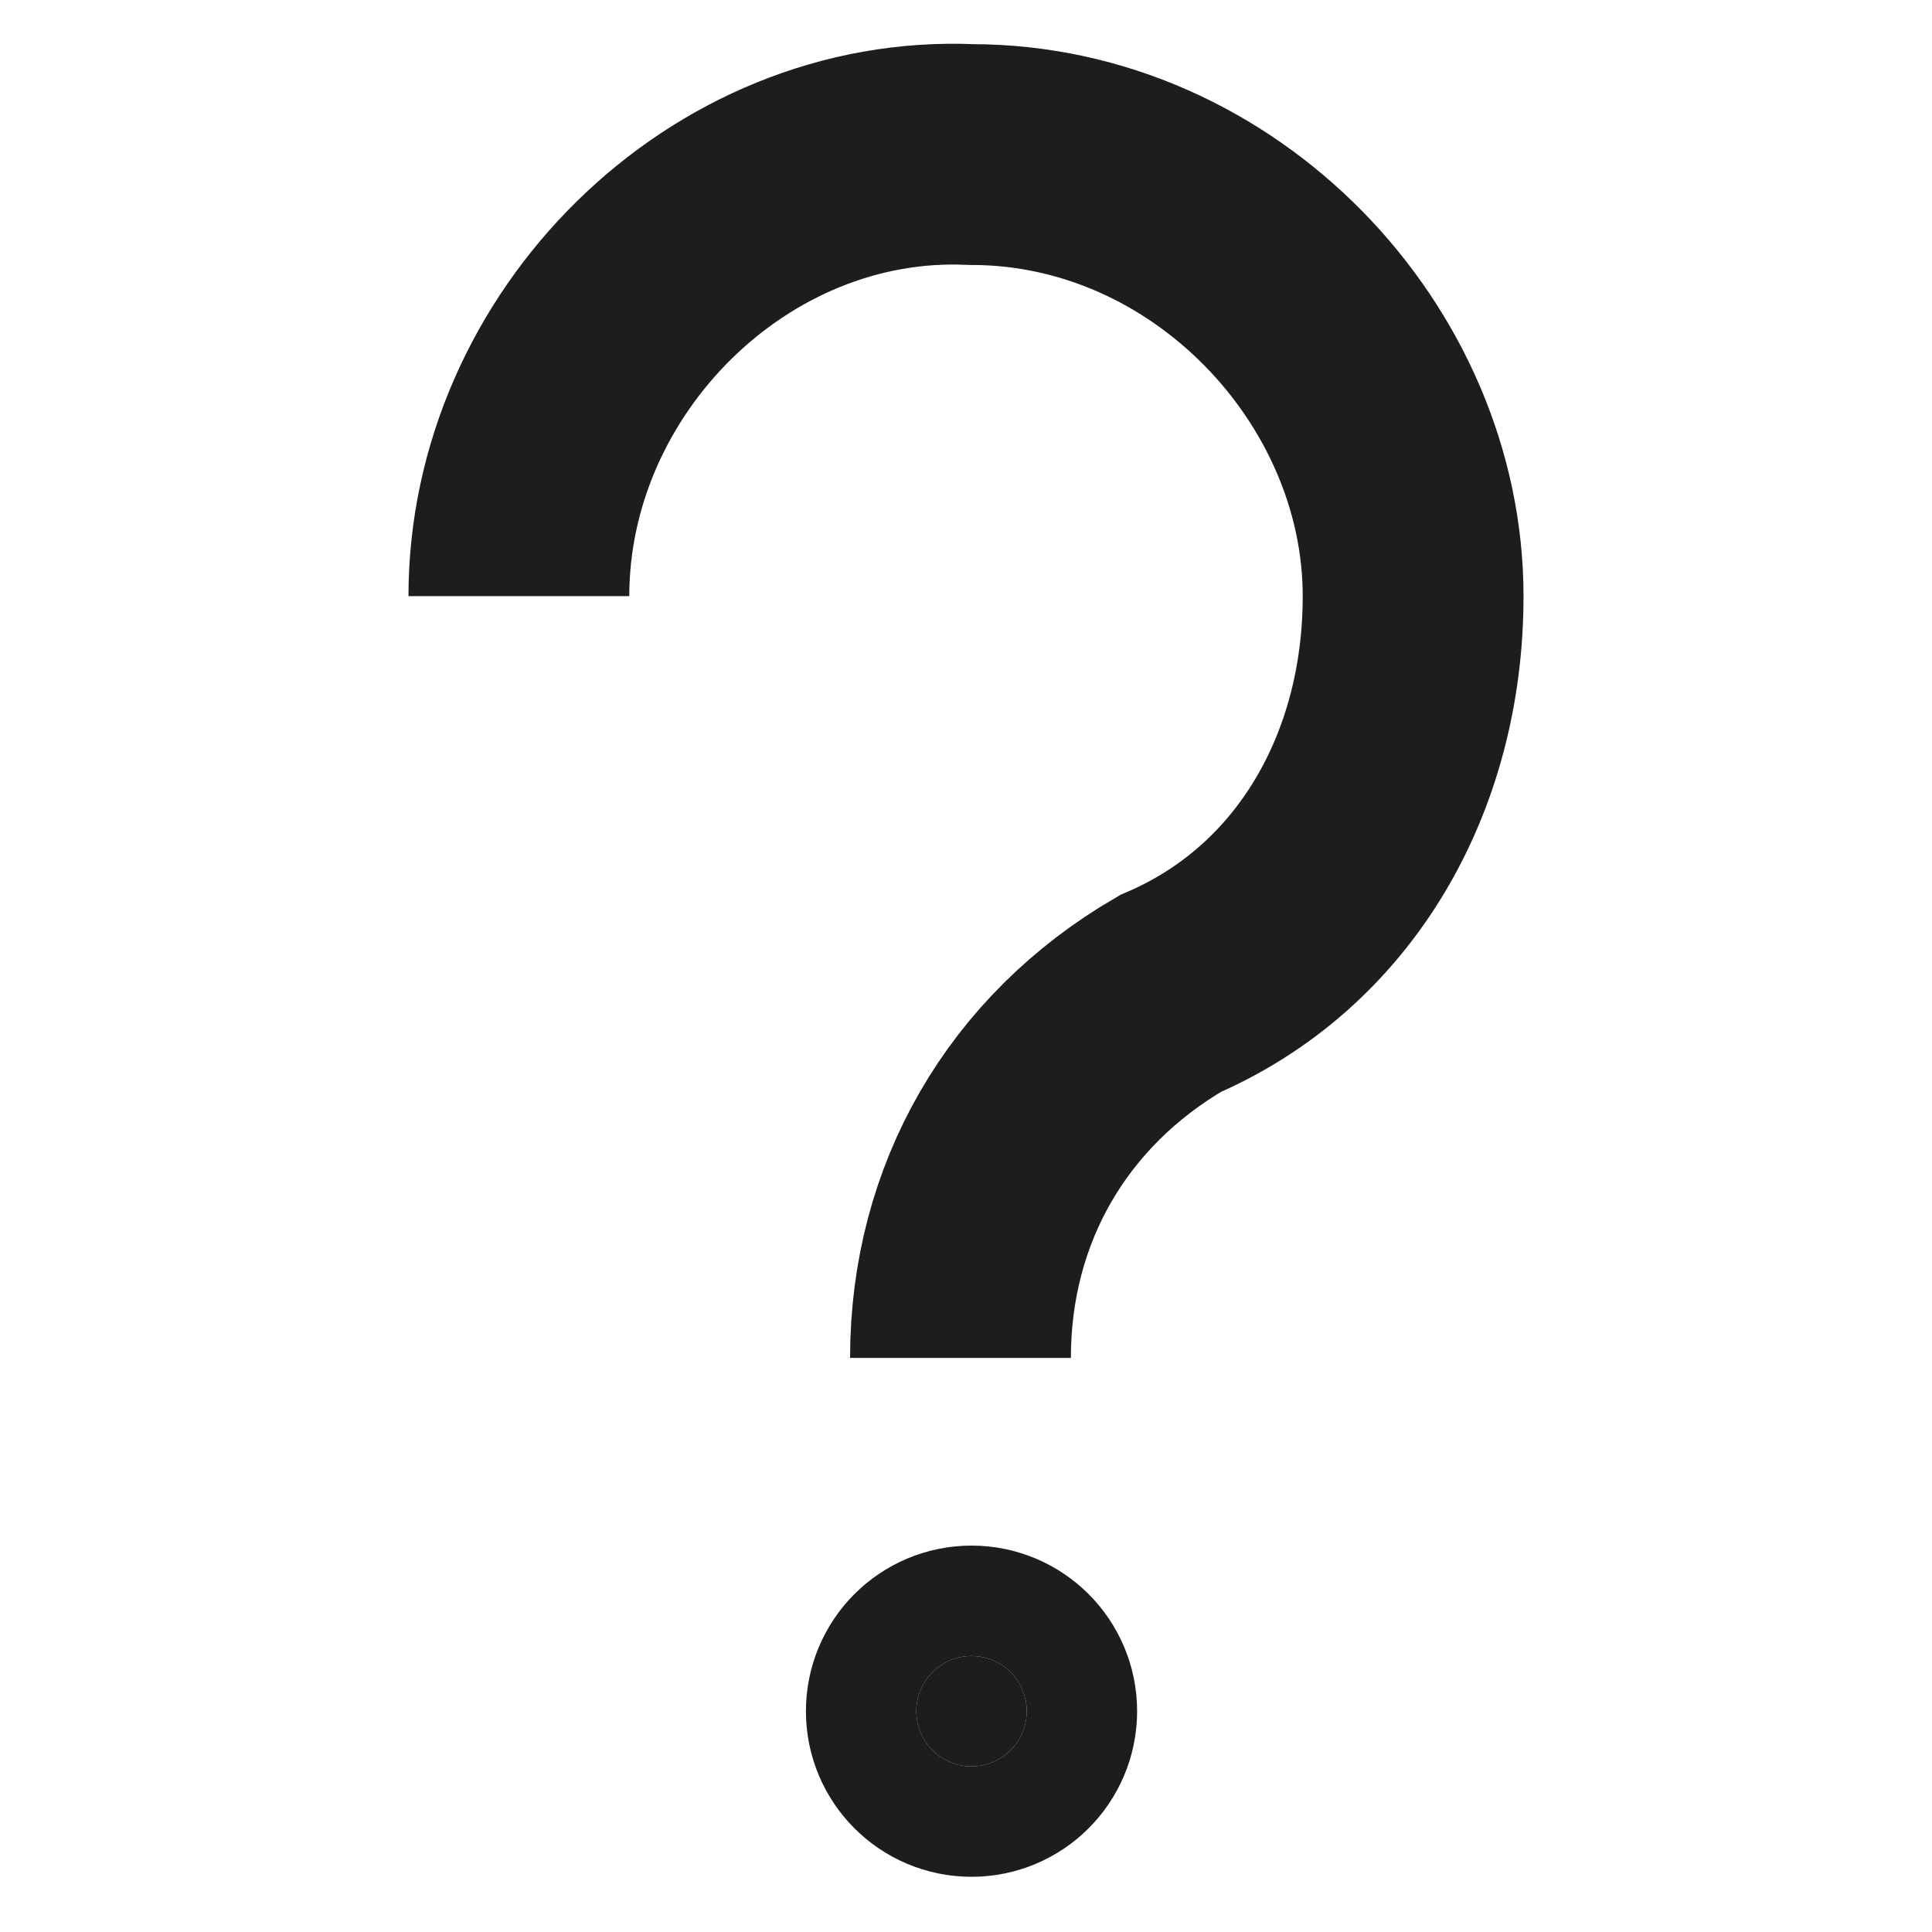
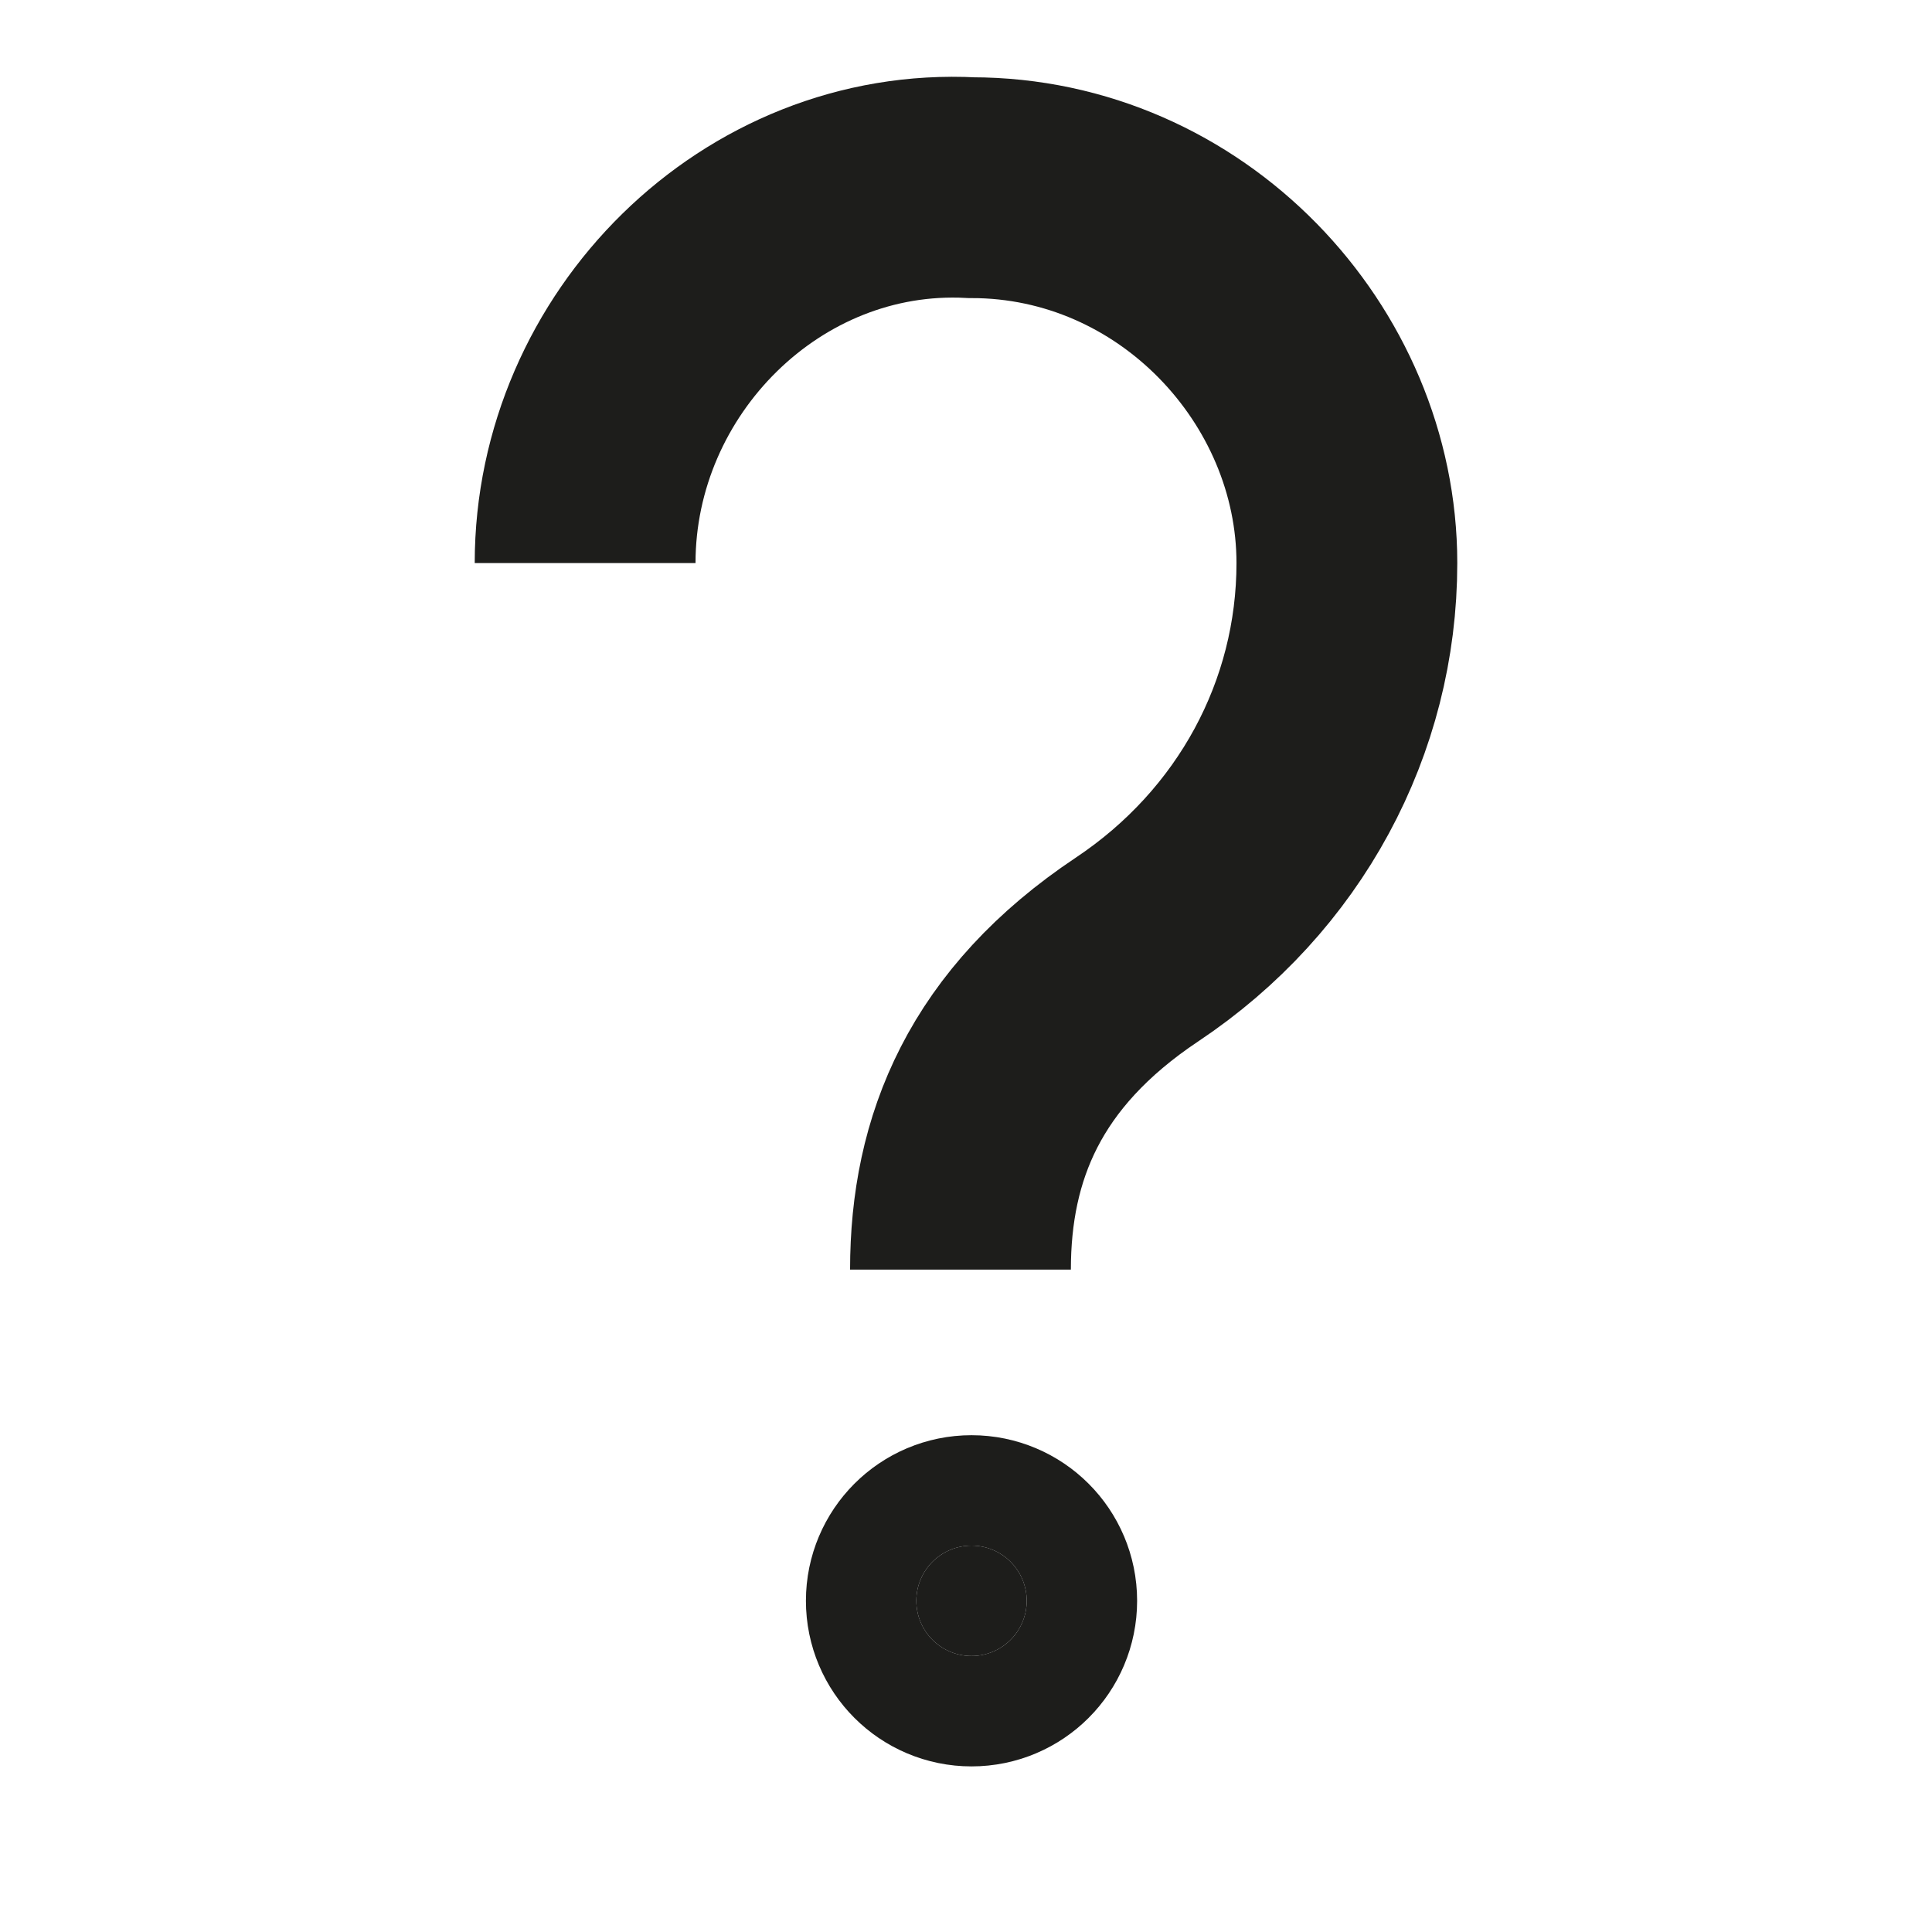
<svg xmlns="http://www.w3.org/2000/svg" version="1.1" id="Layer_1" x="0px" y="0px" viewBox="0 0 17.5 17.5" style="enable-background:new 0 0 17.5 17.5;" xml:space="preserve">
  <style type="text/css">
	.st0{fill:none;stroke:#1D1D1B;stroke-width:2;stroke-miterlimit:10.001;}
	.st1{fill:#1D1D1B;stroke:#1D1D1B;stroke-width:2;stroke-miterlimit:10.001;}
</style>
-   <path class="st0" d="M4.7,5.4c0-2.2,1.9-4.1,4.1-4c2.2,0,4,1.9,4,4c0,1.6-0.8,3-2.2,3.6c-1.2,0.7-1.9,1.9-1.9,3.3l0,0" />
-   <circle class="st1" cx="8.8" cy="15.5" r="0.5" />
+   <path class="st0" d="M5.3,5.1c0-1.9,1.6-3.5,3.5-3.4c1.9,0,3.4,1.6,3.4,3.4c0,1.4-0.7,2.7-1.9,3.5c-1.2,0.8-1.6,1.8-1.6,2.9l0,0" />
+   <circle class="st1" cx="8.8" cy="14.5" r="0.5" />
</svg>
